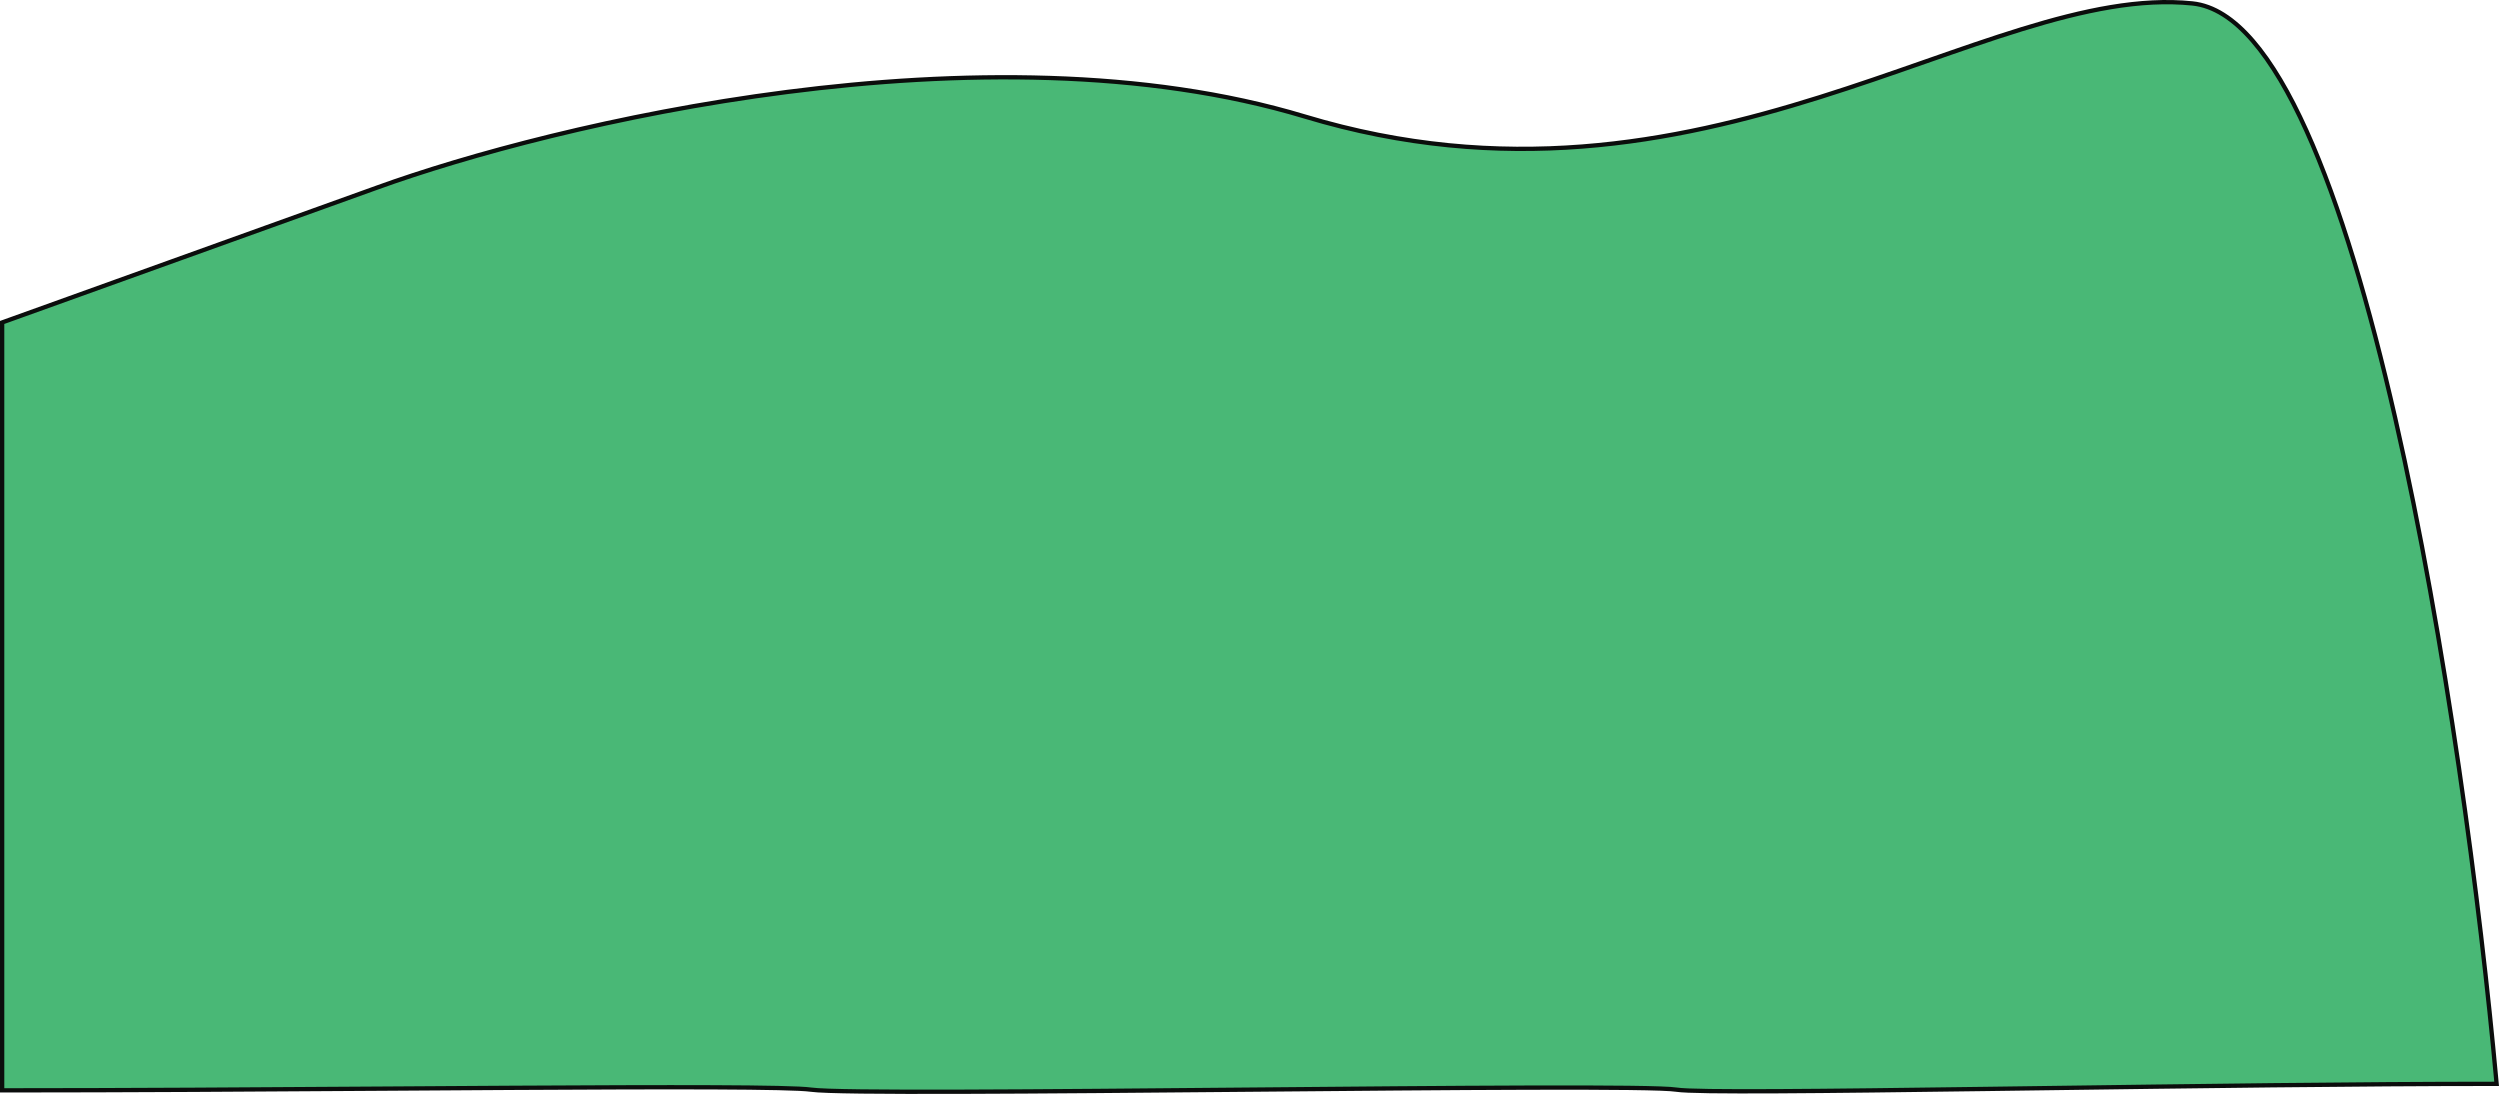
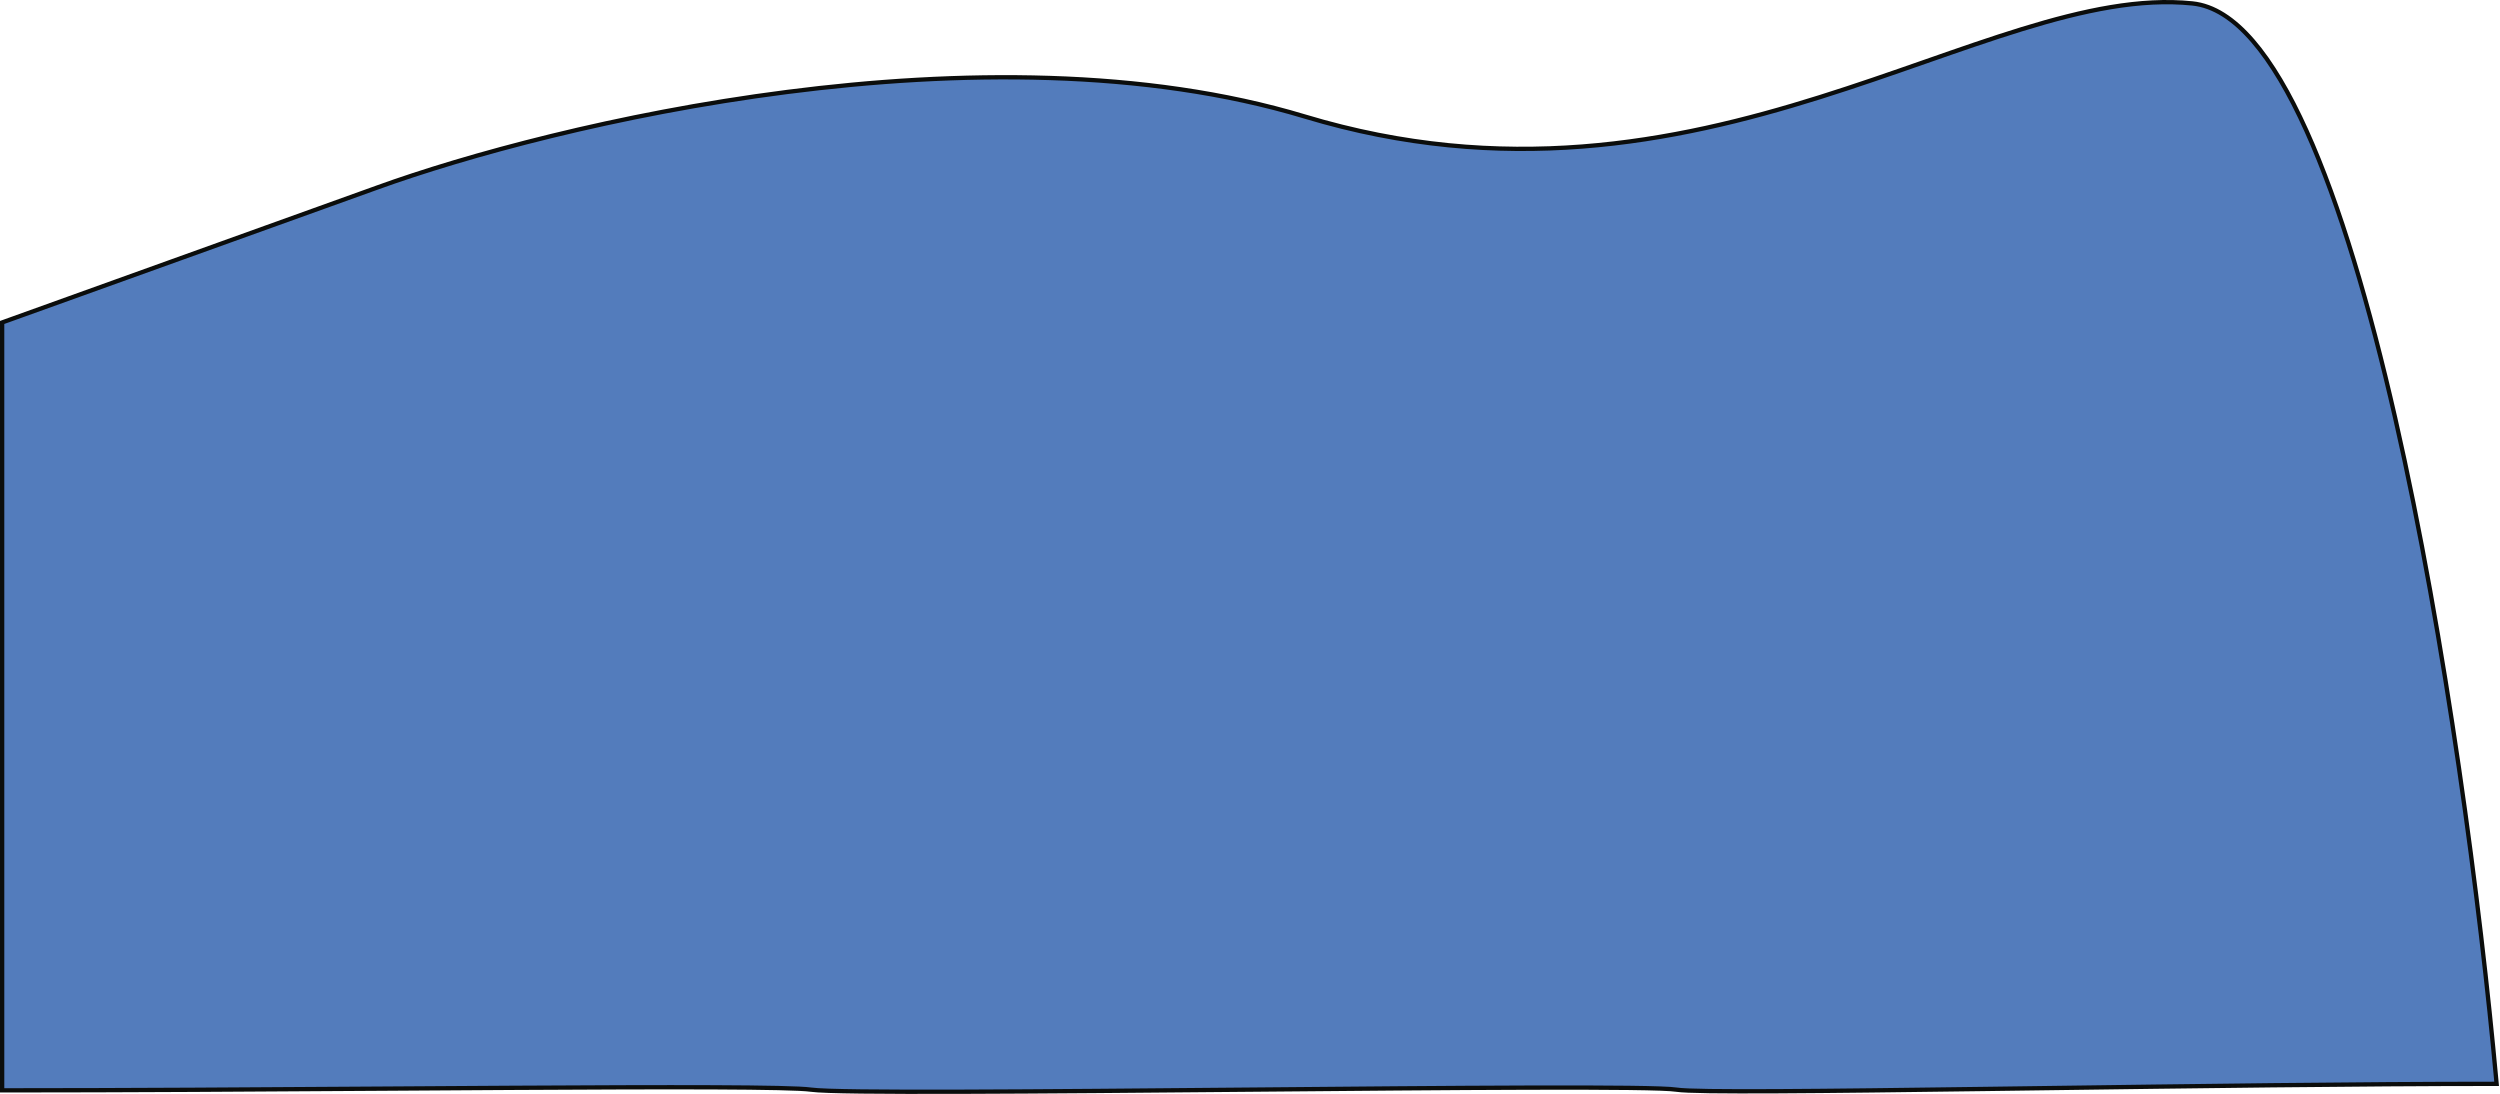
<svg xmlns="http://www.w3.org/2000/svg" width="1746" height="764" viewBox="0 0 1746 764" fill="none">
-   <path d="M1742 756.956H1743.64L1743.49 755.319C1732.31 632.495 1708.33 447.502 1672.75 291.704C1654.96 213.815 1634.26 143.148 1610.77 91.181C1599.03 65.201 1586.56 43.821 1573.36 28.54C1560.17 13.27 1546.11 3.936 1531.19 2.395C1494.91 -1.351 1455.33 7.056 1412.16 20.337C1390.62 26.964 1368.14 34.821 1344.7 43.013L1344.52 43.074C1321.01 51.291 1296.52 59.847 1270.98 67.862C1168.86 99.916 1050.12 123.273 911.308 81.384C799.636 47.687 668.331 48.983 549.655 64.241C430.96 79.501 324.754 108.746 263.204 131.062L2.492 224.848L1.5 225.205V226.259V760V761.5H3C86.308 761.5 181.318 760.876 269.377 760.298C300.159 760.096 330.091 759.899 358.377 759.737C412.984 759.424 461.454 759.237 498.064 759.384C516.37 759.458 531.704 759.614 543.354 759.88C555.044 760.146 562.931 760.52 566.412 761.015C571.015 761.668 583.446 762.064 601.575 762.283C619.761 762.502 643.808 762.541 671.745 762.462C727.622 762.303 799.088 761.666 870.416 761.029L871.128 761.023C942.22 760.389 1013.12 759.756 1068.27 759.597C1095.94 759.518 1119.64 759.557 1137.4 759.776C1155.24 759.996 1166.95 760.396 1170.76 761.01C1174.06 761.541 1182.18 761.858 1194.13 762.024C1206.13 762.191 1222.11 762.207 1241.23 762.112C1279.48 761.921 1330.29 761.284 1386.9 760.52C1398.93 760.358 1411.22 760.19 1423.72 760.019C1528.76 758.582 1647.74 756.956 1742 756.956Z" fill="#49B876" stroke="#0B0D0C" stroke-width="3" />
+   <path d="M1742 756.956H1743.64L1743.49 755.319C1732.31 632.495 1708.33 447.502 1672.75 291.704C1654.96 213.815 1634.26 143.148 1610.77 91.181C1599.03 65.201 1586.56 43.821 1573.36 28.54C1560.17 13.27 1546.11 3.936 1531.19 2.395C1494.91 -1.351 1455.33 7.056 1412.16 20.337C1390.62 26.964 1368.14 34.821 1344.7 43.013L1344.52 43.074C1321.01 51.291 1296.52 59.847 1270.98 67.862C1168.86 99.916 1050.12 123.273 911.308 81.384C799.636 47.687 668.331 48.983 549.655 64.241C430.96 79.501 324.754 108.746 263.204 131.062L2.492 224.848L1.5 225.205V226.259V760V761.5H3C86.308 761.5 181.318 760.876 269.377 760.298C300.159 760.096 330.091 759.899 358.377 759.737C412.984 759.424 461.454 759.237 498.064 759.384C516.37 759.458 531.704 759.614 543.354 759.88C555.044 760.146 562.931 760.52 566.412 761.015C571.015 761.668 583.446 762.064 601.575 762.283C619.761 762.502 643.808 762.541 671.745 762.462C727.622 762.303 799.088 761.666 870.416 761.029L871.128 761.023C942.22 760.389 1013.12 759.756 1068.27 759.597C1095.94 759.518 1119.64 759.557 1137.4 759.776C1155.24 759.996 1166.95 760.396 1170.76 761.01C1174.06 761.541 1182.18 761.858 1194.13 762.024C1206.13 762.191 1222.11 762.207 1241.23 762.112C1279.48 761.921 1330.29 761.284 1386.9 760.52C1398.93 760.358 1411.22 760.19 1423.72 760.019C1528.76 758.582 1647.74 756.956 1742 756.956Z" fill="#537CBC" stroke="#0B0D0C" stroke-width="3" />
</svg>
